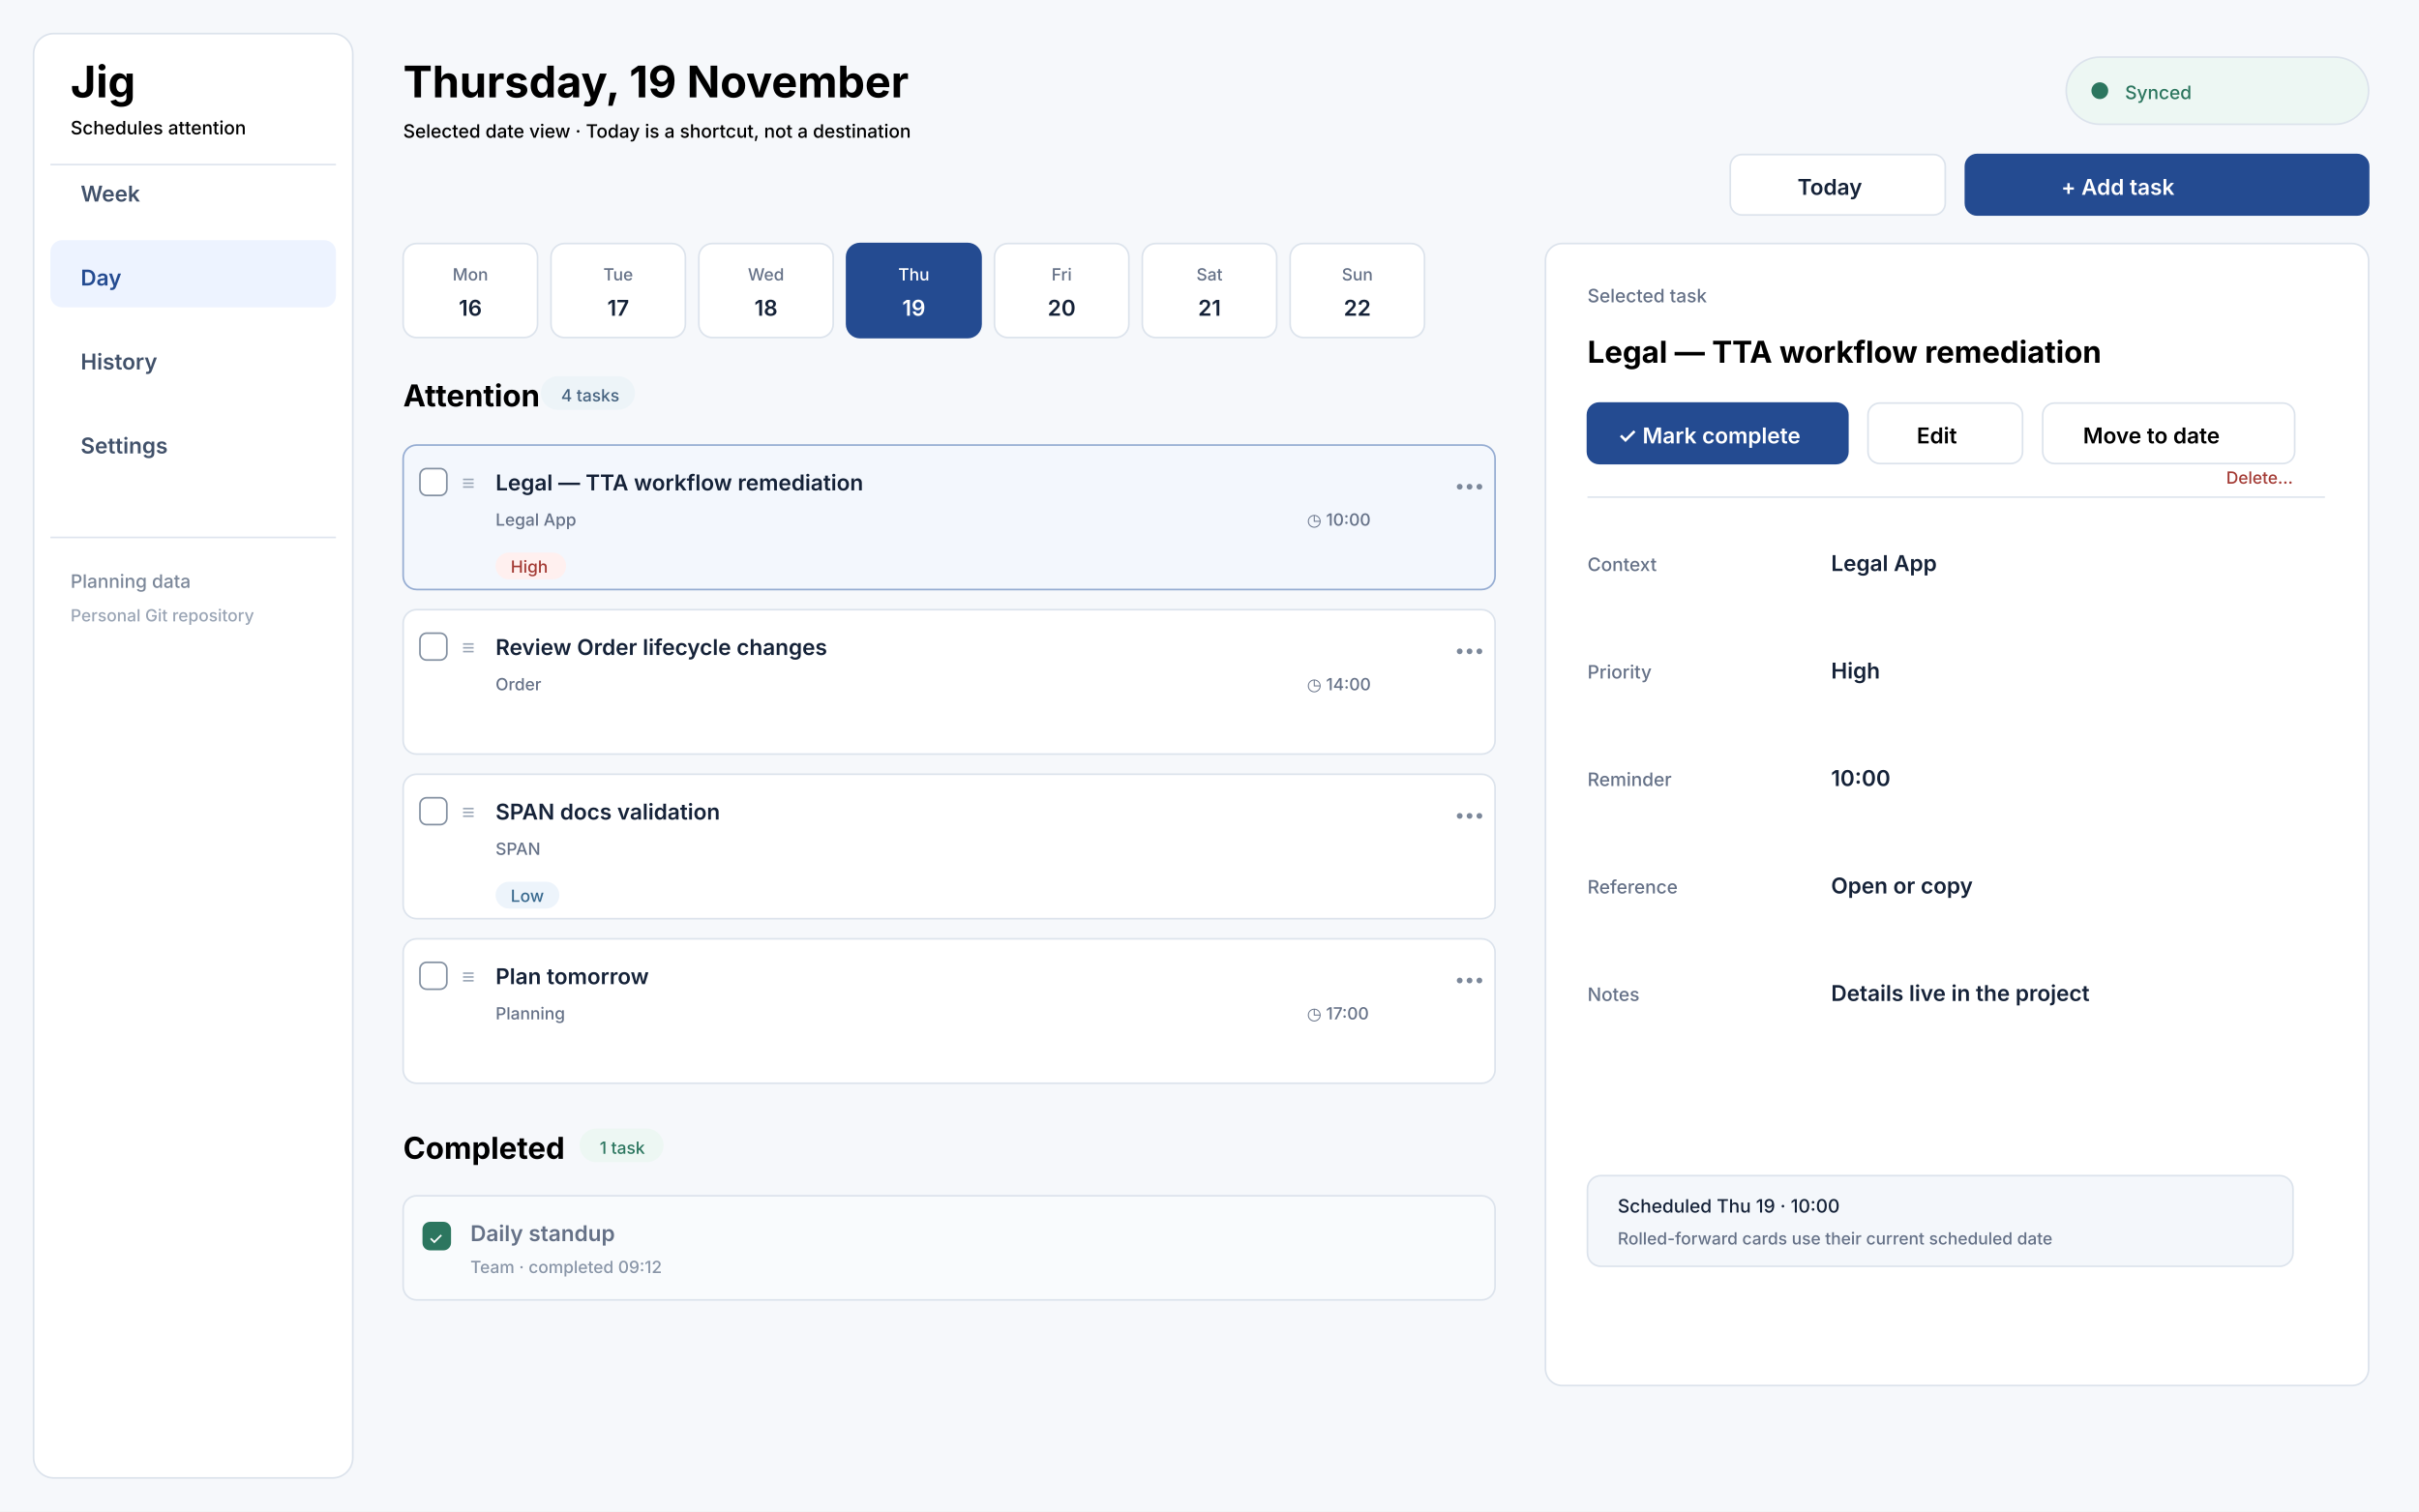
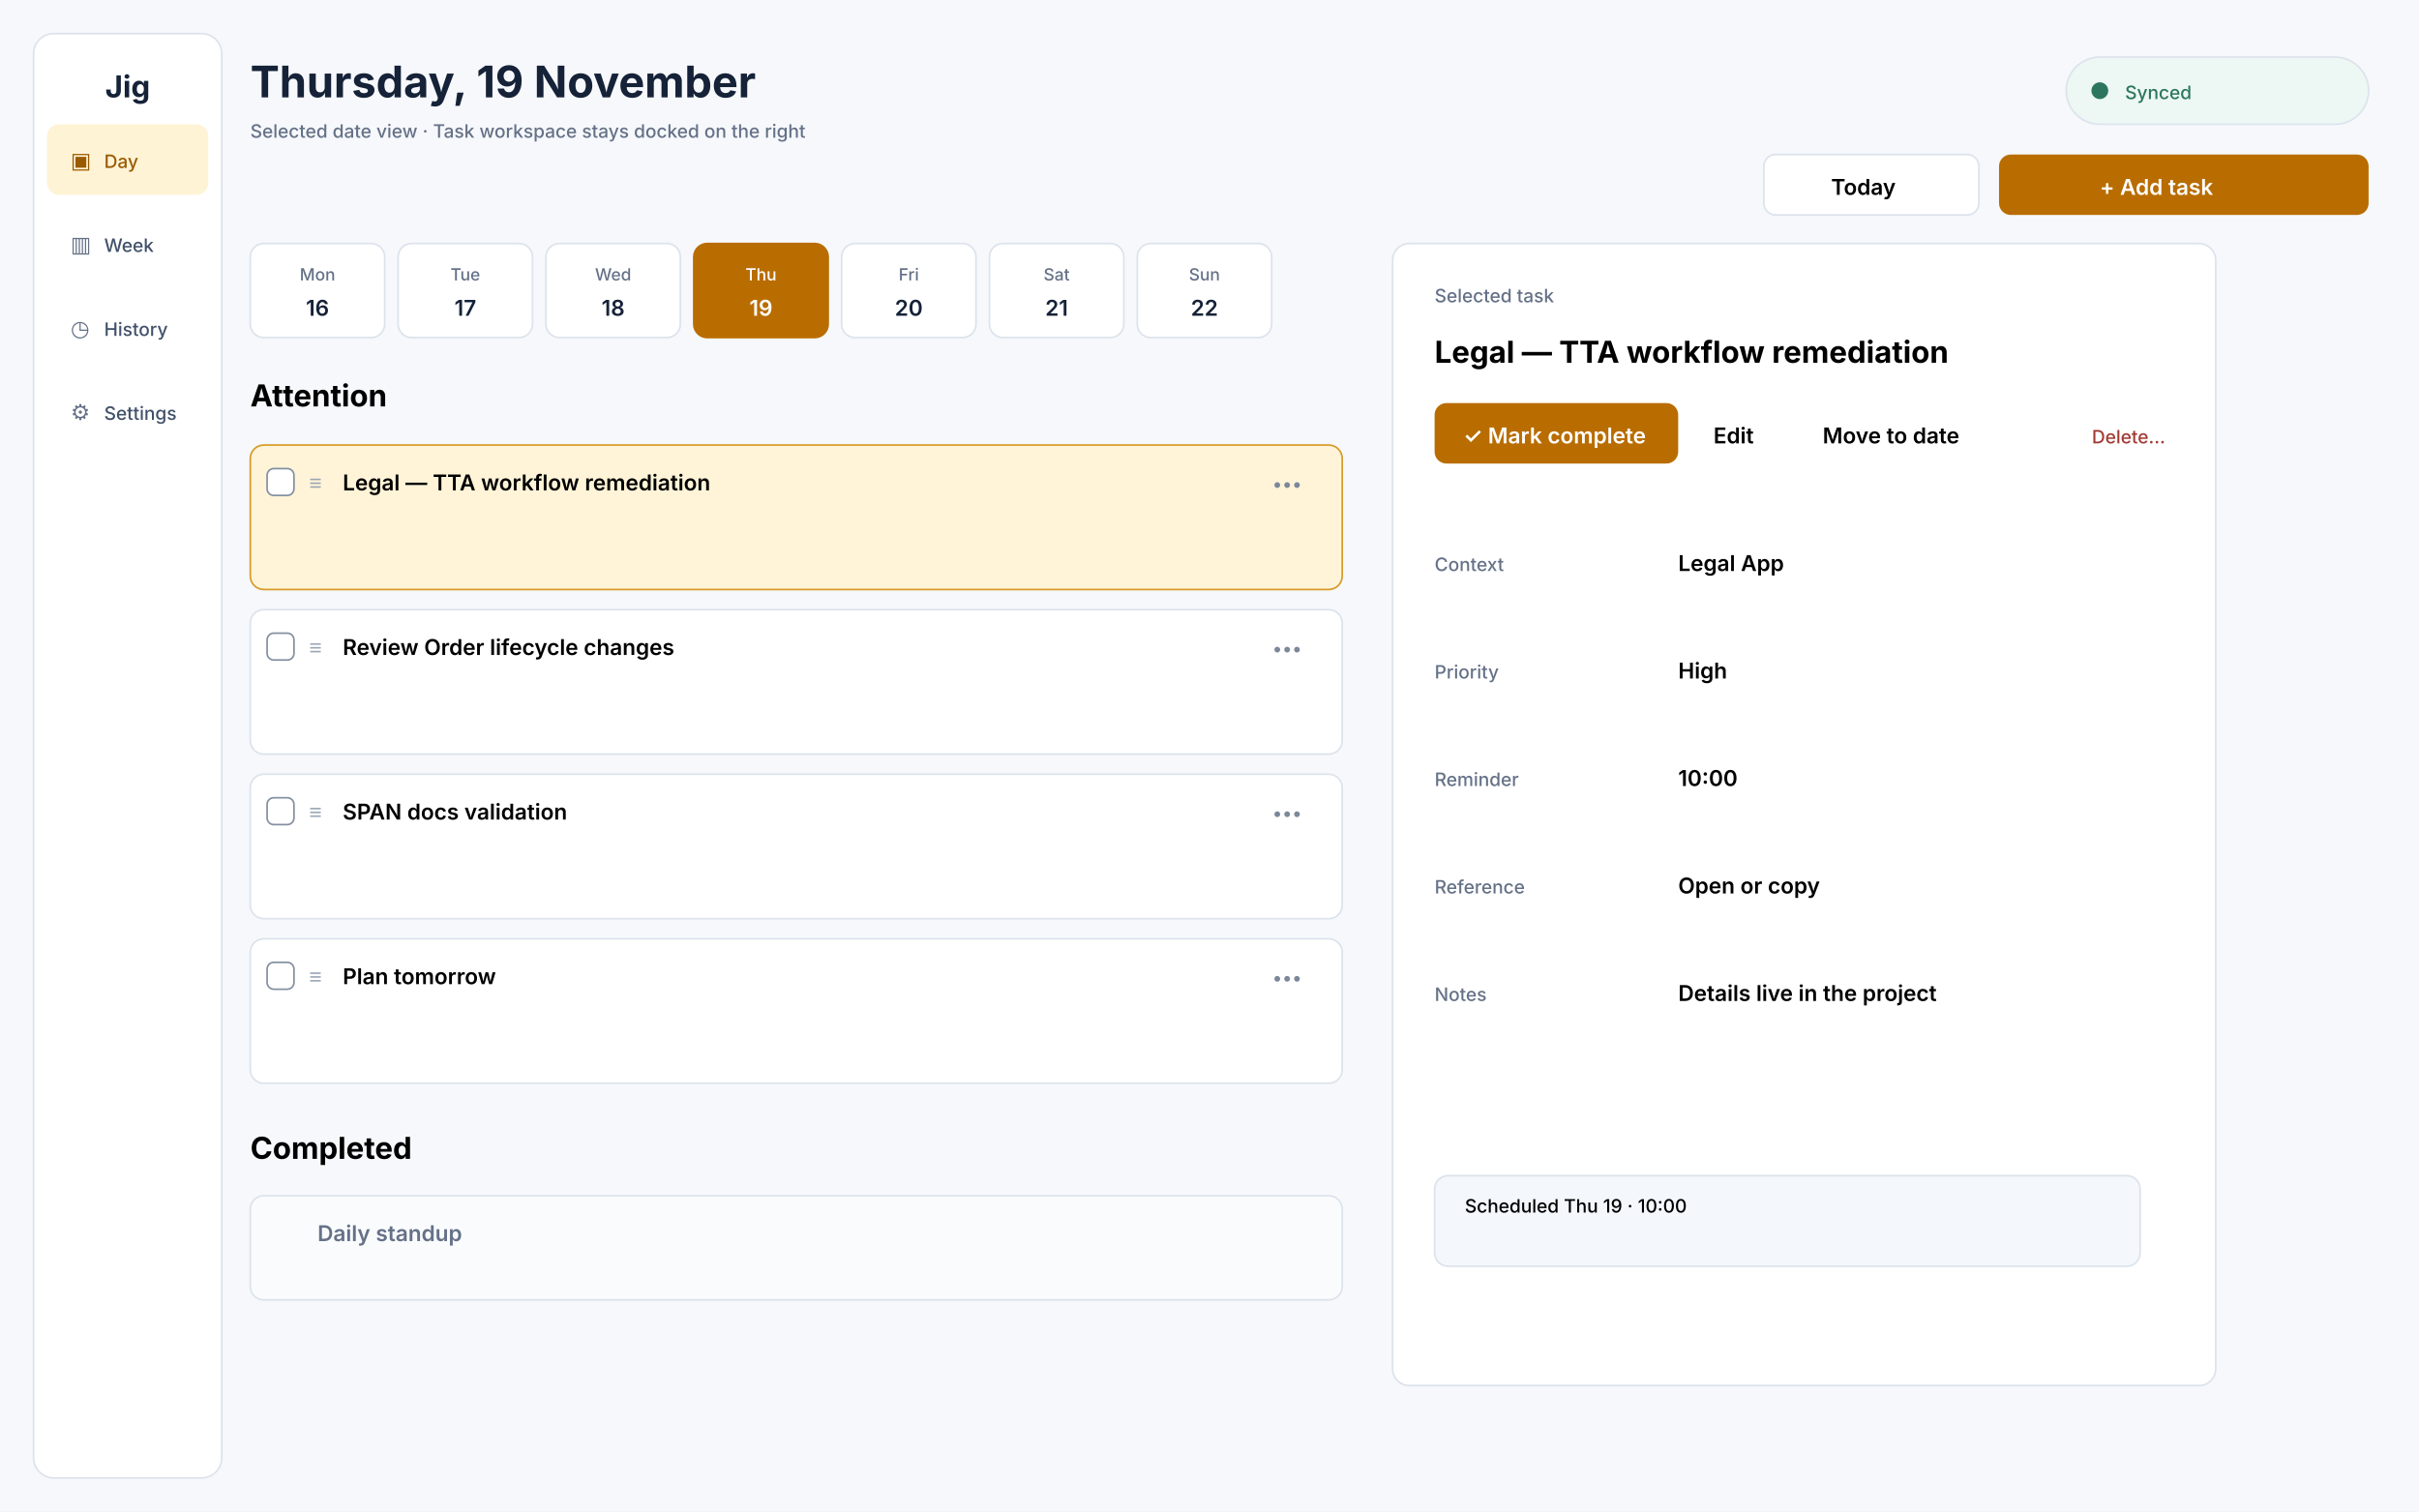
- <svg xmlns="http://www.w3.org/2000/svg" width="1440" height="900" viewBox="0 0 1440 900" role="img" aria-label="Jig Day canonical reference">
-   <style>text{font-family:Inter,Arial,Helvetica,sans-serif}.t{fill:#152238}.m{fill:#657187}.muted{fill:#8a96a8}.h1{font-size:26px;font-weight:700}.h2{font-size:18px;font-weight:700}.b{font-size:13px;font-weight:600}.s{font-size:11px;font-weight:500}.xs{font-size:10px;font-weight:500}</style>
-   <rect x="0" y="0" width="1440" height="900" rx="0" fill="#f6f8fb" stroke="none" stroke-width="1" />
-   <rect x="20" y="20" width="190" height="860" rx="12" fill="#ffffff" stroke="#dce3ec" stroke-width="1" />
-   <text x="42" y="58" class="h1">Jig</text>
-   <text x="42" y="80" class="s">Schedules attention</text>
-   <line x1="30" y1="98" x2="200" y2="98" stroke="#dfe5ee" stroke-width="1" />
-   <text x="48" y="120" class="b" fill="#41516a" font-weight="500">Week</text>
-   <rect x="30" y="143" width="170" height="40" rx="7" fill="#edf3ff" stroke="none" stroke-width="1" />
-   <text x="48" y="170" class="b" fill="#244b91" font-weight="700">Day</text>
-   <text x="48" y="220" class="b" fill="#41516a" font-weight="500">History</text>
-   <text x="48" y="270" class="b" fill="#41516a" font-weight="500">Settings</text>
-   <line x1="30" y1="320" x2="200" y2="320" stroke="#dfe5ee" stroke-width="1" />
-   <text x="42" y="350" class="s" fill="#7b8799">Planning data</text>
-   <text x="42" y="370" class="xs" fill="#9aa5b5">Personal Git repository</text>
-   <text x="240" y="58" class="h1">Thursday, 19 November</text>
-   <text x="240" y="82" class="s">Selected date view · Today is a shortcut, not a destination</text>
-   <rect x="1230" y="34" width="180" height="40" rx="20" fill="#edf7f3" stroke="#dce3ec" stroke-width="1" />
-   <circle cx="1250" cy="54" r="5" fill="#2c765f" stroke="none" stroke-width="1" />
-   <text x="1265" y="59" class="s" fill="#2c765f" font-weight="700">Synced</text>
-   <rect x="1030" y="92" width="128" height="36" rx="7" fill="#ffffff" stroke="#dce3ec" stroke-width="1" />
-   <text x="1070" y="116" class="b" fill="#152238">Today</text>
-   <rect x="1170" y="92" width="240" height="36" rx="7" fill="#244b91" stroke="#244b91" stroke-width="1" />
-   <text x="1227" y="116" class="b" fill="#fff" font-weight="700">+  Add task</text>
-   <rect x="240" y="145" width="80" height="56" rx="8" fill="#ffffff" stroke="#dce3ec" stroke-width="1" />
-   <text x="280" y="167" class="xs" fill="#657187" text-anchor="middle">Mon</text>
-   <text x="280" y="188" class="b" fill="#152238" font-weight="700" text-anchor="middle">16</text>
-   <rect x="328" y="145" width="80" height="56" rx="8" fill="#ffffff" stroke="#dce3ec" stroke-width="1" />
-   <text x="368" y="167" class="xs" fill="#657187" text-anchor="middle">Tue</text>
-   <text x="368" y="188" class="b" fill="#152238" font-weight="700" text-anchor="middle">17</text>
-   <rect x="416" y="145" width="80" height="56" rx="8" fill="#ffffff" stroke="#dce3ec" stroke-width="1" />
-   <text x="456" y="167" class="xs" fill="#657187" text-anchor="middle">Wed</text>
-   <text x="456" y="188" class="b" fill="#152238" font-weight="700" text-anchor="middle">18</text>
-   <rect x="504" y="145" width="80" height="56" rx="8" fill="#244b91" stroke="#244b91" stroke-width="1" />
-   <text x="544" y="167" class="xs" fill="#fff" text-anchor="middle">Thu</text>
-   <text x="544" y="188" class="b" fill="#fff" font-weight="700" text-anchor="middle">19</text>
-   <rect x="592" y="145" width="80" height="56" rx="8" fill="#ffffff" stroke="#dce3ec" stroke-width="1" />
-   <text x="632" y="167" class="xs" fill="#657187" text-anchor="middle">Fri</text>
-   <text x="632" y="188" class="b" fill="#152238" font-weight="700" text-anchor="middle">20</text>
-   <rect x="680" y="145" width="80" height="56" rx="8" fill="#ffffff" stroke="#dce3ec" stroke-width="1" />
-   <text x="720" y="167" class="xs" fill="#657187" text-anchor="middle">Sat</text>
-   <text x="720" y="188" class="b" fill="#152238" font-weight="700" text-anchor="middle">21</text>
-   <rect x="768" y="145" width="80" height="56" rx="8" fill="#ffffff" stroke="#dce3ec" stroke-width="1" />
-   <text x="808" y="167" class="xs" fill="#657187" text-anchor="middle">Sun</text>
-   <text x="808" y="188" class="b" fill="#152238" font-weight="700" text-anchor="middle">22</text>
-   <text x="240" y="242" class="h2">Attention</text>
-   <rect x="322" y="224" width="56" height="20" rx="10" fill="#edf4f8" stroke="none" stroke-width="1" />
-   <text x="334" y="239" class="xs" fill="#45627f" font-weight="700">4 tasks</text>
-   <rect x="240" y="265" width="650" height="86" rx="8" fill="#f3f7fd" stroke="#95acd2" stroke-width="1" />
-   <rect x="250" y="279" width="16" height="16" rx="4" fill="#ffffff" stroke="#8390a1" stroke-width="1" />
-   <text x="275" y="292" class="b" fill="#9aa6b6" font-weight="700">≡</text>
-   <text x="295" y="292" class="b" fill="#152238" font-weight="650">Legal — TTA workflow remediation</text>
-   <text x="295" y="313" class="xs" fill="#657187">Legal App</text>
-   <text x="778" y="313" class="xs" fill="#657187">◷ 10:00</text>
-   <rect x="295" y="329" width="42" height="16" rx="8" fill="#fff0ef" stroke="none" stroke-width="1" />
-   <text x="304" y="341" class="xs" fill="#a33a34" font-weight="700">High</text>
-   <text x="866" y="293" class="s" fill="#7c889a" font-weight="700">•••</text>
-   <rect x="240" y="363" width="650" height="86" rx="8" fill="#ffffff" stroke="#dce3ec" stroke-width="1" />
-   <rect x="250" y="377" width="16" height="16" rx="4" fill="#ffffff" stroke="#8390a1" stroke-width="1" />
-   <text x="275" y="390" class="b" fill="#9aa6b6" font-weight="700">≡</text>
-   <text x="295" y="390" class="b" fill="#152238" font-weight="650">Review Order lifecycle changes</text>
-   <text x="295" y="411" class="xs" fill="#657187">Order</text>
-   <text x="778" y="411" class="xs" fill="#657187">◷ 14:00</text>
-   <text x="866" y="391" class="s" fill="#7c889a" font-weight="700">•••</text>
-   <rect x="240" y="461" width="650" height="86" rx="8" fill="#ffffff" stroke="#dce3ec" stroke-width="1" />
-   <rect x="250" y="475" width="16" height="16" rx="4" fill="#ffffff" stroke="#8390a1" stroke-width="1" />
-   <text x="275" y="488" class="b" fill="#9aa6b6" font-weight="700">≡</text>
-   <text x="295" y="488" class="b" fill="#152238" font-weight="650">SPAN docs validation</text>
-   <text x="295" y="509" class="xs" fill="#657187">SPAN</text>
-   <rect x="295" y="525" width="38" height="16" rx="8" fill="#edf4fb" stroke="none" stroke-width="1" />
-   <text x="304" y="537" class="xs" fill="#38698e" font-weight="700">Low</text>
-   <text x="866" y="489" class="s" fill="#7c889a" font-weight="700">•••</text>
-   <rect x="240" y="559" width="650" height="86" rx="8" fill="#ffffff" stroke="#dce3ec" stroke-width="1" />
-   <rect x="250" y="573" width="16" height="16" rx="4" fill="#ffffff" stroke="#8390a1" stroke-width="1" />
-   <text x="275" y="586" class="b" fill="#9aa6b6" font-weight="700">≡</text>
-   <text x="295" y="586" class="b" fill="#152238" font-weight="650">Plan tomorrow</text>
-   <text x="295" y="607" class="xs" fill="#657187">Planning</text>
-   <text x="778" y="607" class="xs" fill="#657187">◷ 17:00</text>
-   <text x="866" y="587" class="s" fill="#7c889a" font-weight="700">•••</text>
-   <text x="240" y="690" class="h2">Completed</text>
-   <rect x="345" y="672" width="50" height="20" rx="10" fill="#edf7f3" stroke="none" stroke-width="1" />
-   <text x="357" y="687" class="xs" fill="#2c765f" font-weight="700">1 task</text>
-   <rect x="240" y="712" width="650" height="62" rx="8" fill="#f9fbfd" stroke="#dce3ec" stroke-width="1" />
-   <rect x="252" y="728" width="16" height="16" rx="4" fill="#2c765f" stroke="#2c765f" stroke-width="1" />
-   <text x="255" y="741" class="xs" fill="#fff" font-weight="700">✓</text>
-   <text x="280" y="739" class="b" fill="#657187" font-weight="600">Daily standup</text>
-   <text x="280" y="758" class="xs" fill="#8a96a8">Team · completed 09:12</text>
-   <rect x="920" y="145" width="490" height="680" rx="10" fill="#ffffff" stroke="#dce3ec" stroke-width="1" />
-   <text x="945" y="180" class="s" fill="#657187" font-weight="700">Selected task</text>
-   <text x="945" y="216" class="h2">Legal — TTA workflow remediation</text>
-   <rect x="945" y="240" width="155" height="36" rx="7" fill="#244b91" stroke="#244b91" stroke-width="1" />
-   <text x="963" y="264" class="b" fill="#fff" font-weight="700">✓  Mark complete</text>
-   <rect x="1112" y="240" width="92" height="36" rx="7" fill="#ffffff" stroke="#dce3ec" stroke-width="1" />
-   <text x="1141" y="264" class="b">Edit</text>
-   <rect x="1216" y="240" width="150" height="36" rx="7" fill="#ffffff" stroke="#dce3ec" stroke-width="1" />
-   <text x="1240" y="264" class="b">Move to date</text>
-   <text x="1365" y="288" class="xs" fill="#a33a34" font-weight="700" text-anchor="end">Delete…</text>
-   <line x1="945" y1="296" x2="1384" y2="296" stroke="#dfe5ee" stroke-width="1" />
-   <text x="945" y="340" class="s" fill="#657187">Context</text>
-   <text x="1090" y="340" class="b" fill="#152238" font-weight="600">Legal App</text>
-   <text x="945" y="404" class="s" fill="#657187">Priority</text>
-   <text x="1090" y="404" class="b" fill="#152238" font-weight="600">High</text>
-   <text x="945" y="468" class="s" fill="#657187">Reminder</text>
-   <text x="1090" y="468" class="b" fill="#152238" font-weight="600">10:00</text>
-   <text x="945" y="532" class="s" fill="#657187">Reference</text>
-   <text x="1090" y="532" class="b" fill="#152238" font-weight="600">Open or copy</text>
-   <text x="945" y="596" class="s" fill="#657187">Notes</text>
-   <text x="1090" y="596" class="b" fill="#152238" font-weight="600">Details live in the project</text>
-   <rect x="945" y="700" width="420" height="54" rx="8" fill="#f4f7fb" stroke="#dce3ec" stroke-width="1" />
-   <text x="963" y="722" class="s" fill="#152238" font-weight="700">Scheduled Thu 19 · 10:00</text>
-   <text x="963" y="741" class="xs" fill="#657187">Rolled-forward cards use their current scheduled date</text>
+ <svg xmlns="http://www.w3.org/2000/svg" width="1440" height="900" viewBox="0 0 1440 900" role="img" aria-label="Jig Day canonical reference — compact readable rail and docked task workspace">
+   <style>text{font-family:Inter,Arial,Helvetica,sans-serif}.h1{font-size:26px;font-weight:700}.h2{font-size:18px;font-weight:700}.b{font-size:13px;font-weight:600}.s{font-size:11px;font-weight:500}.xs{font-size:10px;font-weight:500}</style>
+   <rect width="1440" height="900" fill="#f6f8fb" />
+   <rect x="20" y="20" width="112" height="860" rx="12" fill="#fff" stroke="#dce3ec" />
+   <text x="76" y="58" class="h2" text-anchor="middle" fill="#152238">Jig</text>
+   <rect x="28" y="74" width="96" height="42" rx="7" fill="#fff3d6" />
+   <text x="42" y="100" class="b" fill="#9a5a00">▣</text>
+   <text x="62" y="100" class="s" fill="#9a5a00" font-weight="700">Day</text>
+   <rect x="28" y="124" width="96" height="42" rx="7" fill="transparent" />
+   <text x="42" y="150" class="b" fill="#657187">▥</text>
+   <text x="62" y="150" class="s" fill="#41516a" font-weight="600">Week</text>
+   <rect x="28" y="174" width="96" height="42" rx="7" fill="transparent" />
+   <text x="42" y="200" class="b" fill="#657187">◷</text>
+   <text x="62" y="200" class="s" fill="#41516a" font-weight="600">History</text>
+   <rect x="28" y="224" width="96" height="42" rx="7" fill="transparent" />
+   <text x="42" y="250" class="b" fill="#657187">⚙</text>
+   <text x="62" y="250" class="s" fill="#41516a" font-weight="600">Settings</text>
+   <text x="149" y="58" class="h1" fill="#152238">Thursday, 19 November</text>
+   <text x="149" y="82" class="s" fill="#657187">Selected date view · Task workspace stays docked on the right</text>
+   <rect x="1230" y="34" width="180" height="40" rx="20" fill="#edf7f3" stroke="#dce3ec" />
+   <circle cx="1250" cy="54" r="5" fill="#2c765f" />
+   <text x="1265" y="59" class="s" fill="#2c765f">Synced</text>
+   <rect x="1050" y="92" width="128" height="36" rx="7" fill="#fff" stroke="#dce3ec" />
+   <text x="1090" y="116" class="b">Today</text>
+   <rect x="1190" y="92" width="220" height="36" rx="7" fill="#b96d00" />
+   <text x="1250" y="116" class="b" fill="#fff">+ Add task</text>
+   <rect x="149" y="145" width="80" height="56" rx="8" fill="#fff" stroke="#dce3ec" />
+   <text x="189" y="167" class="xs" fill="#657187" text-anchor="middle">Mon</text>
+   <text x="189" y="188" class="b" fill="#152238" text-anchor="middle">16</text>
+   <rect x="237" y="145" width="80" height="56" rx="8" fill="#fff" stroke="#dce3ec" />
+   <text x="277" y="167" class="xs" fill="#657187" text-anchor="middle">Tue</text>
+   <text x="277" y="188" class="b" fill="#152238" text-anchor="middle">17</text>
+   <rect x="325" y="145" width="80" height="56" rx="8" fill="#fff" stroke="#dce3ec" />
+   <text x="365" y="167" class="xs" fill="#657187" text-anchor="middle">Wed</text>
+   <text x="365" y="188" class="b" fill="#152238" text-anchor="middle">18</text>
+   <rect x="413" y="145" width="80" height="56" rx="8" fill="#b96d00" stroke="#b96d00" />
+   <text x="453" y="167" class="xs" fill="#fff" text-anchor="middle">Thu</text>
+   <text x="453" y="188" class="b" fill="#fff" text-anchor="middle">19</text>
+   <rect x="501" y="145" width="80" height="56" rx="8" fill="#fff" stroke="#dce3ec" />
+   <text x="541" y="167" class="xs" fill="#657187" text-anchor="middle">Fri</text>
+   <text x="541" y="188" class="b" fill="#152238" text-anchor="middle">20</text>
+   <rect x="589" y="145" width="80" height="56" rx="8" fill="#fff" stroke="#dce3ec" />
+   <text x="629" y="167" class="xs" fill="#657187" text-anchor="middle">Sat</text>
+   <text x="629" y="188" class="b" fill="#152238" text-anchor="middle">21</text>
+   <rect x="677" y="145" width="80" height="56" rx="8" fill="#fff" stroke="#dce3ec" />
+   <text x="717" y="167" class="xs" fill="#657187" text-anchor="middle">Sun</text>
+   <text x="717" y="188" class="b" fill="#152238" text-anchor="middle">22</text>
+   <text x="149" y="242" class="h2">Attention</text>
+   <rect x="149" y="265" width="650" height="86" rx="8" fill="#fff4d8" stroke="#d79b27" />
+   <rect x="159" y="279" width="16" height="16" rx="4" fill="#fff" stroke="#8390a1" />
+   <text x="184" y="292" class="b" fill="#9aa6b6">≡</text>
+   <text x="204" y="292" class="b">Legal — TTA workflow remediation</text>
+   <text x="775" y="292" class="s" fill="#7c889a" text-anchor="end">•••</text>
+   <rect x="149" y="363" width="650" height="86" rx="8" fill="#fff" stroke="#dce3ec" />
+   <rect x="159" y="377" width="16" height="16" rx="4" fill="#fff" stroke="#8390a1" />
+   <text x="184" y="390" class="b" fill="#9aa6b6">≡</text>
+   <text x="204" y="390" class="b">Review Order lifecycle changes</text>
+   <text x="775" y="390" class="s" fill="#7c889a" text-anchor="end">•••</text>
+   <rect x="149" y="461" width="650" height="86" rx="8" fill="#fff" stroke="#dce3ec" />
+   <rect x="159" y="475" width="16" height="16" rx="4" fill="#fff" stroke="#8390a1" />
+   <text x="184" y="488" class="b" fill="#9aa6b6">≡</text>
+   <text x="204" y="488" class="b">SPAN docs validation</text>
+   <text x="775" y="488" class="s" fill="#7c889a" text-anchor="end">•••</text>
+   <rect x="149" y="559" width="650" height="86" rx="8" fill="#fff" stroke="#dce3ec" />
+   <rect x="159" y="573" width="16" height="16" rx="4" fill="#fff" stroke="#8390a1" />
+   <text x="184" y="586" class="b" fill="#9aa6b6">≡</text>
+   <text x="204" y="586" class="b">Plan tomorrow</text>
+   <text x="775" y="586" class="s" fill="#7c889a" text-anchor="end">•••</text>
+   <text x="149" y="690" class="h2">Completed</text>
+   <rect x="149" y="712" width="650" height="62" rx="8" fill="#f9fbfd" stroke="#dce3ec" />
+   <text x="189" y="739" class="b" fill="#657187">Daily standup</text>
+   <rect x="829" y="145" width="490" height="680" rx="10" fill="#fff" stroke="#dce3ec" />
+   <text x="854" y="180" class="s" fill="#657187">Selected task</text>
+   <text x="854" y="216" class="h2">Legal — TTA workflow remediation</text>
+   <rect x="854" y="240" width="145" height="36" rx="7" fill="#b96d00" />
+   <text x="871" y="264" class="b" fill="#fff">✓ Mark complete</text>
+   <text x="1020" y="264" class="b">Edit</text>
+   <text x="1085" y="264" class="b">Move to date</text>
+   <text x="1289" y="264" class="s" fill="#a33a34" text-anchor="end">Delete…</text>
+   <text x="854" y="340" class="s" fill="#657187">Context</text>
+   <text x="999" y="340" class="b">Legal App</text>
+   <text x="854" y="404" class="s" fill="#657187">Priority</text>
+   <text x="999" y="404" class="b">High</text>
+   <text x="854" y="468" class="s" fill="#657187">Reminder</text>
+   <text x="999" y="468" class="b">10:00</text>
+   <text x="854" y="532" class="s" fill="#657187">Reference</text>
+   <text x="999" y="532" class="b">Open or copy</text>
+   <text x="854" y="596" class="s" fill="#657187">Notes</text>
+   <text x="999" y="596" class="b">Details live in the project</text>
+   <rect x="854" y="700" width="420" height="54" rx="8" fill="#f4f7fb" stroke="#dce3ec" />
+   <text x="872" y="722" class="s">Scheduled Thu 19 · 10:00</text>
</svg>
